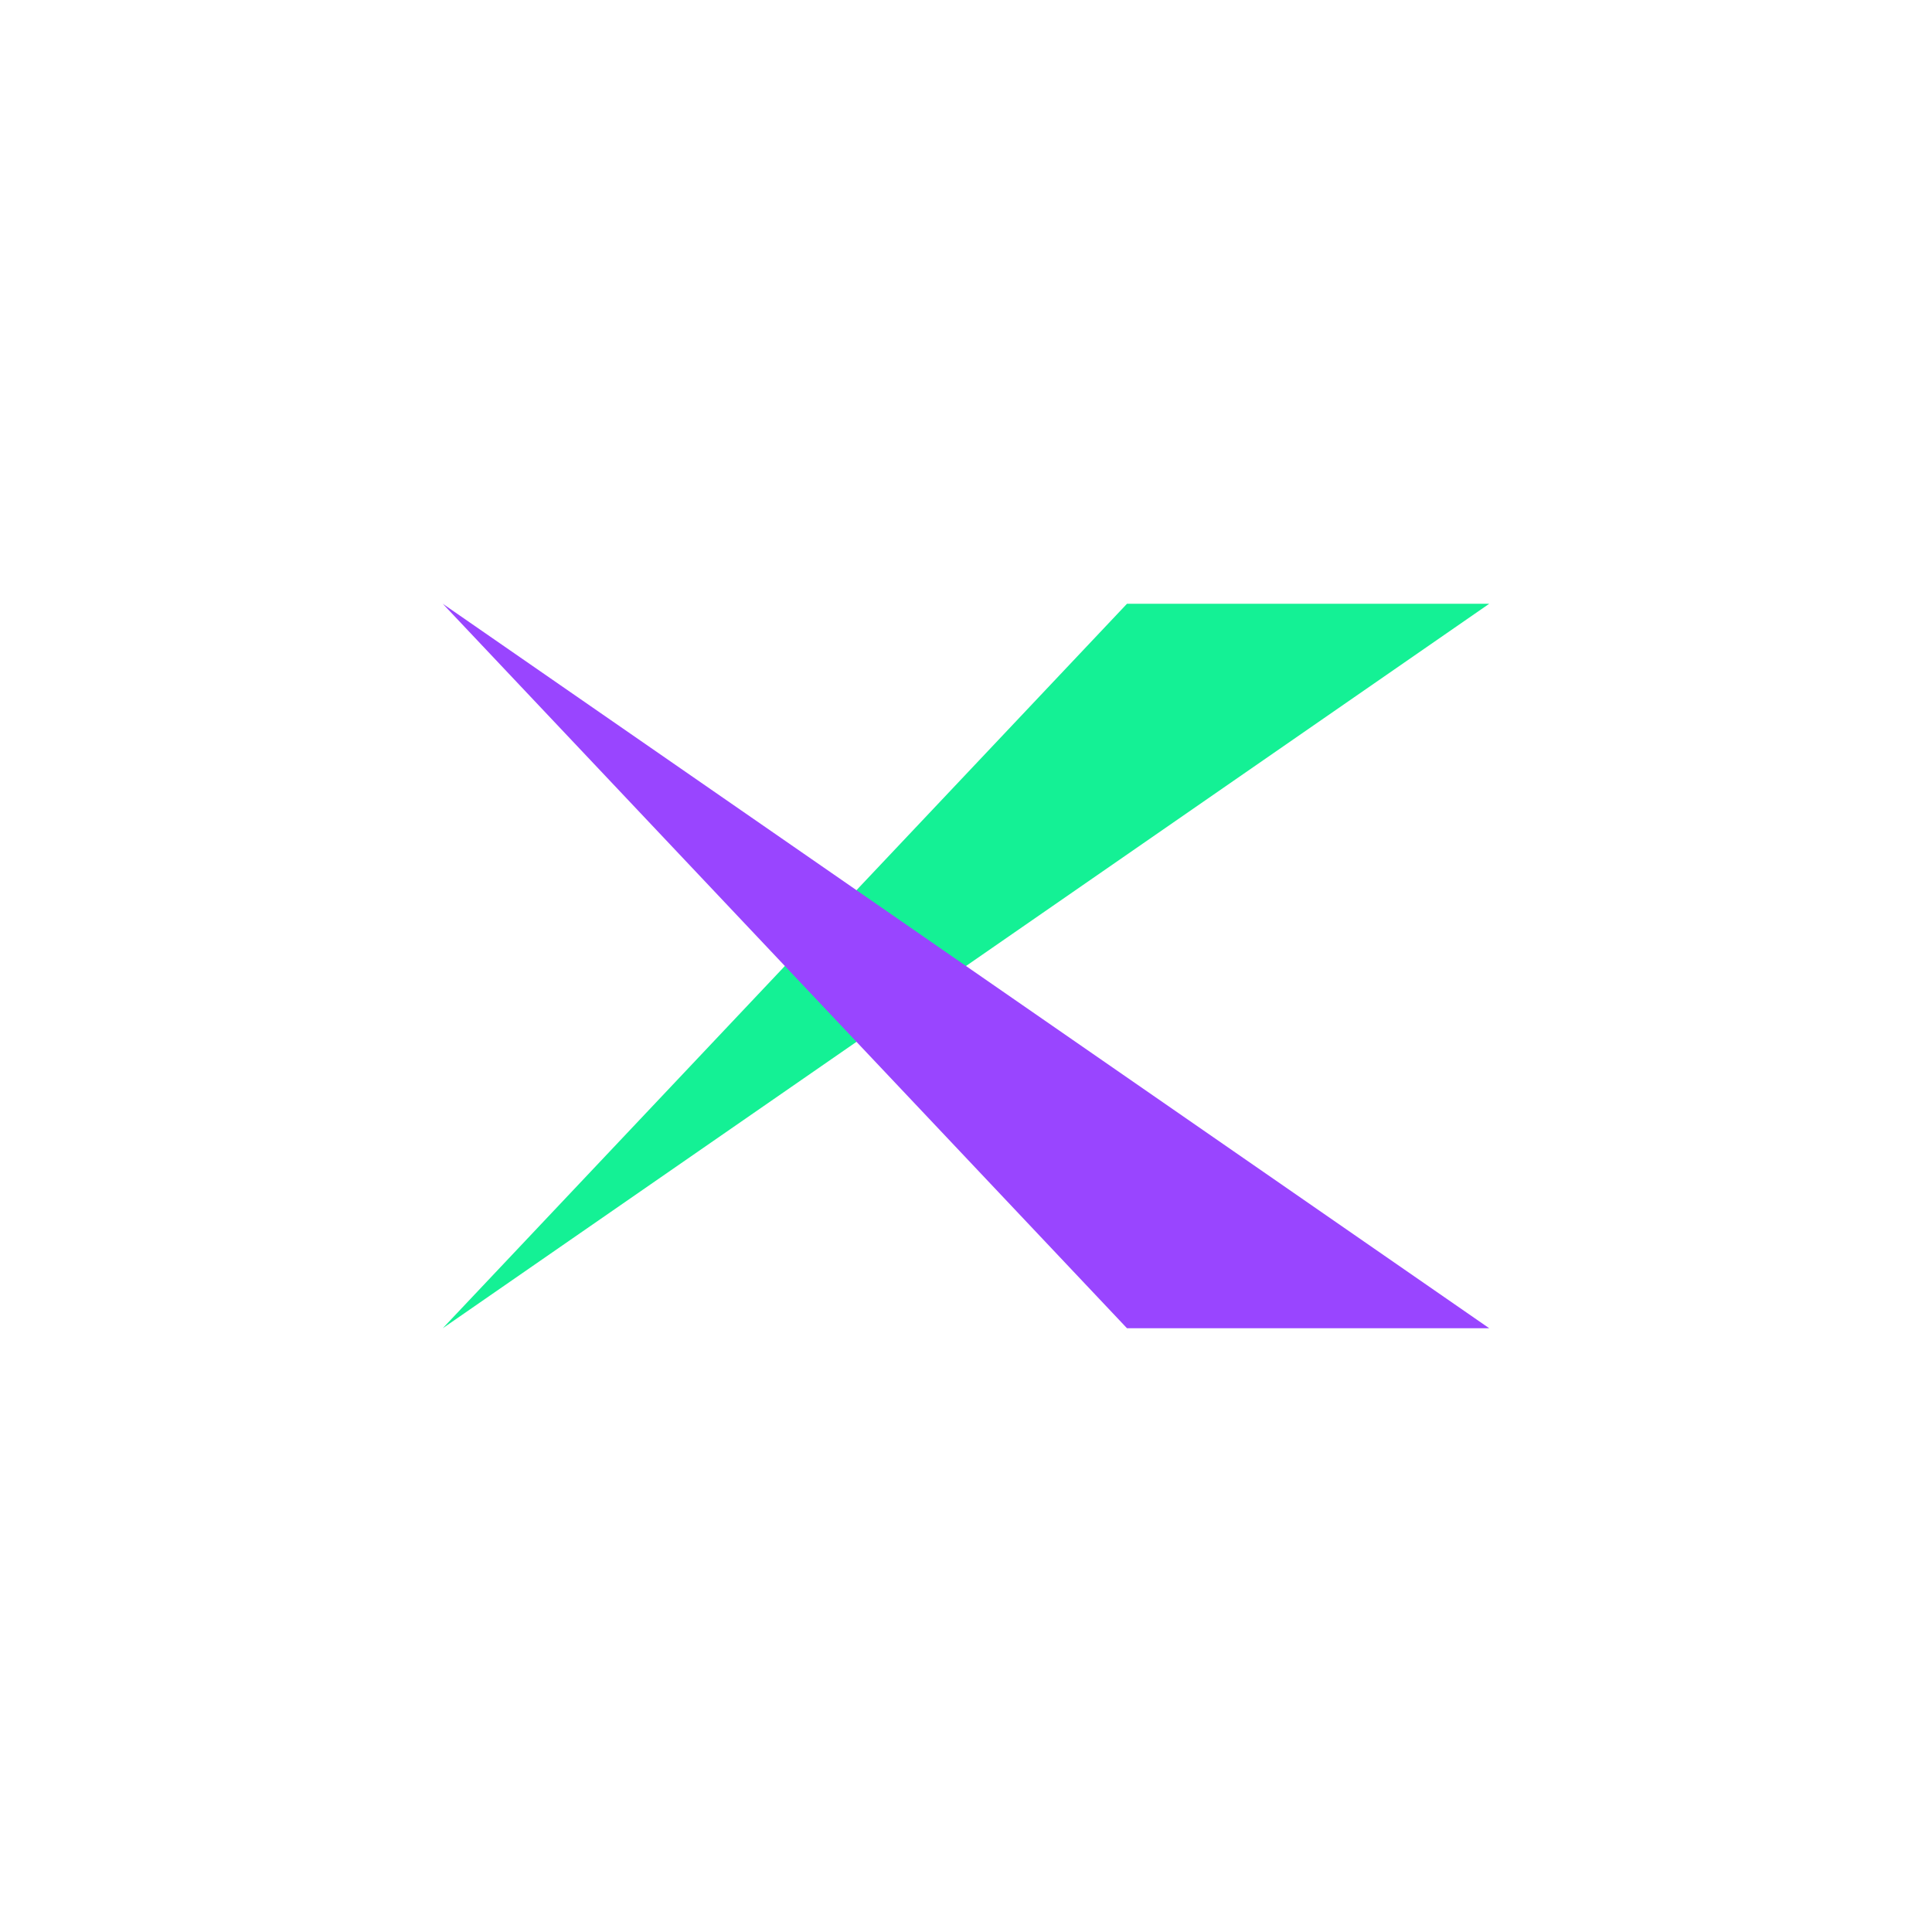
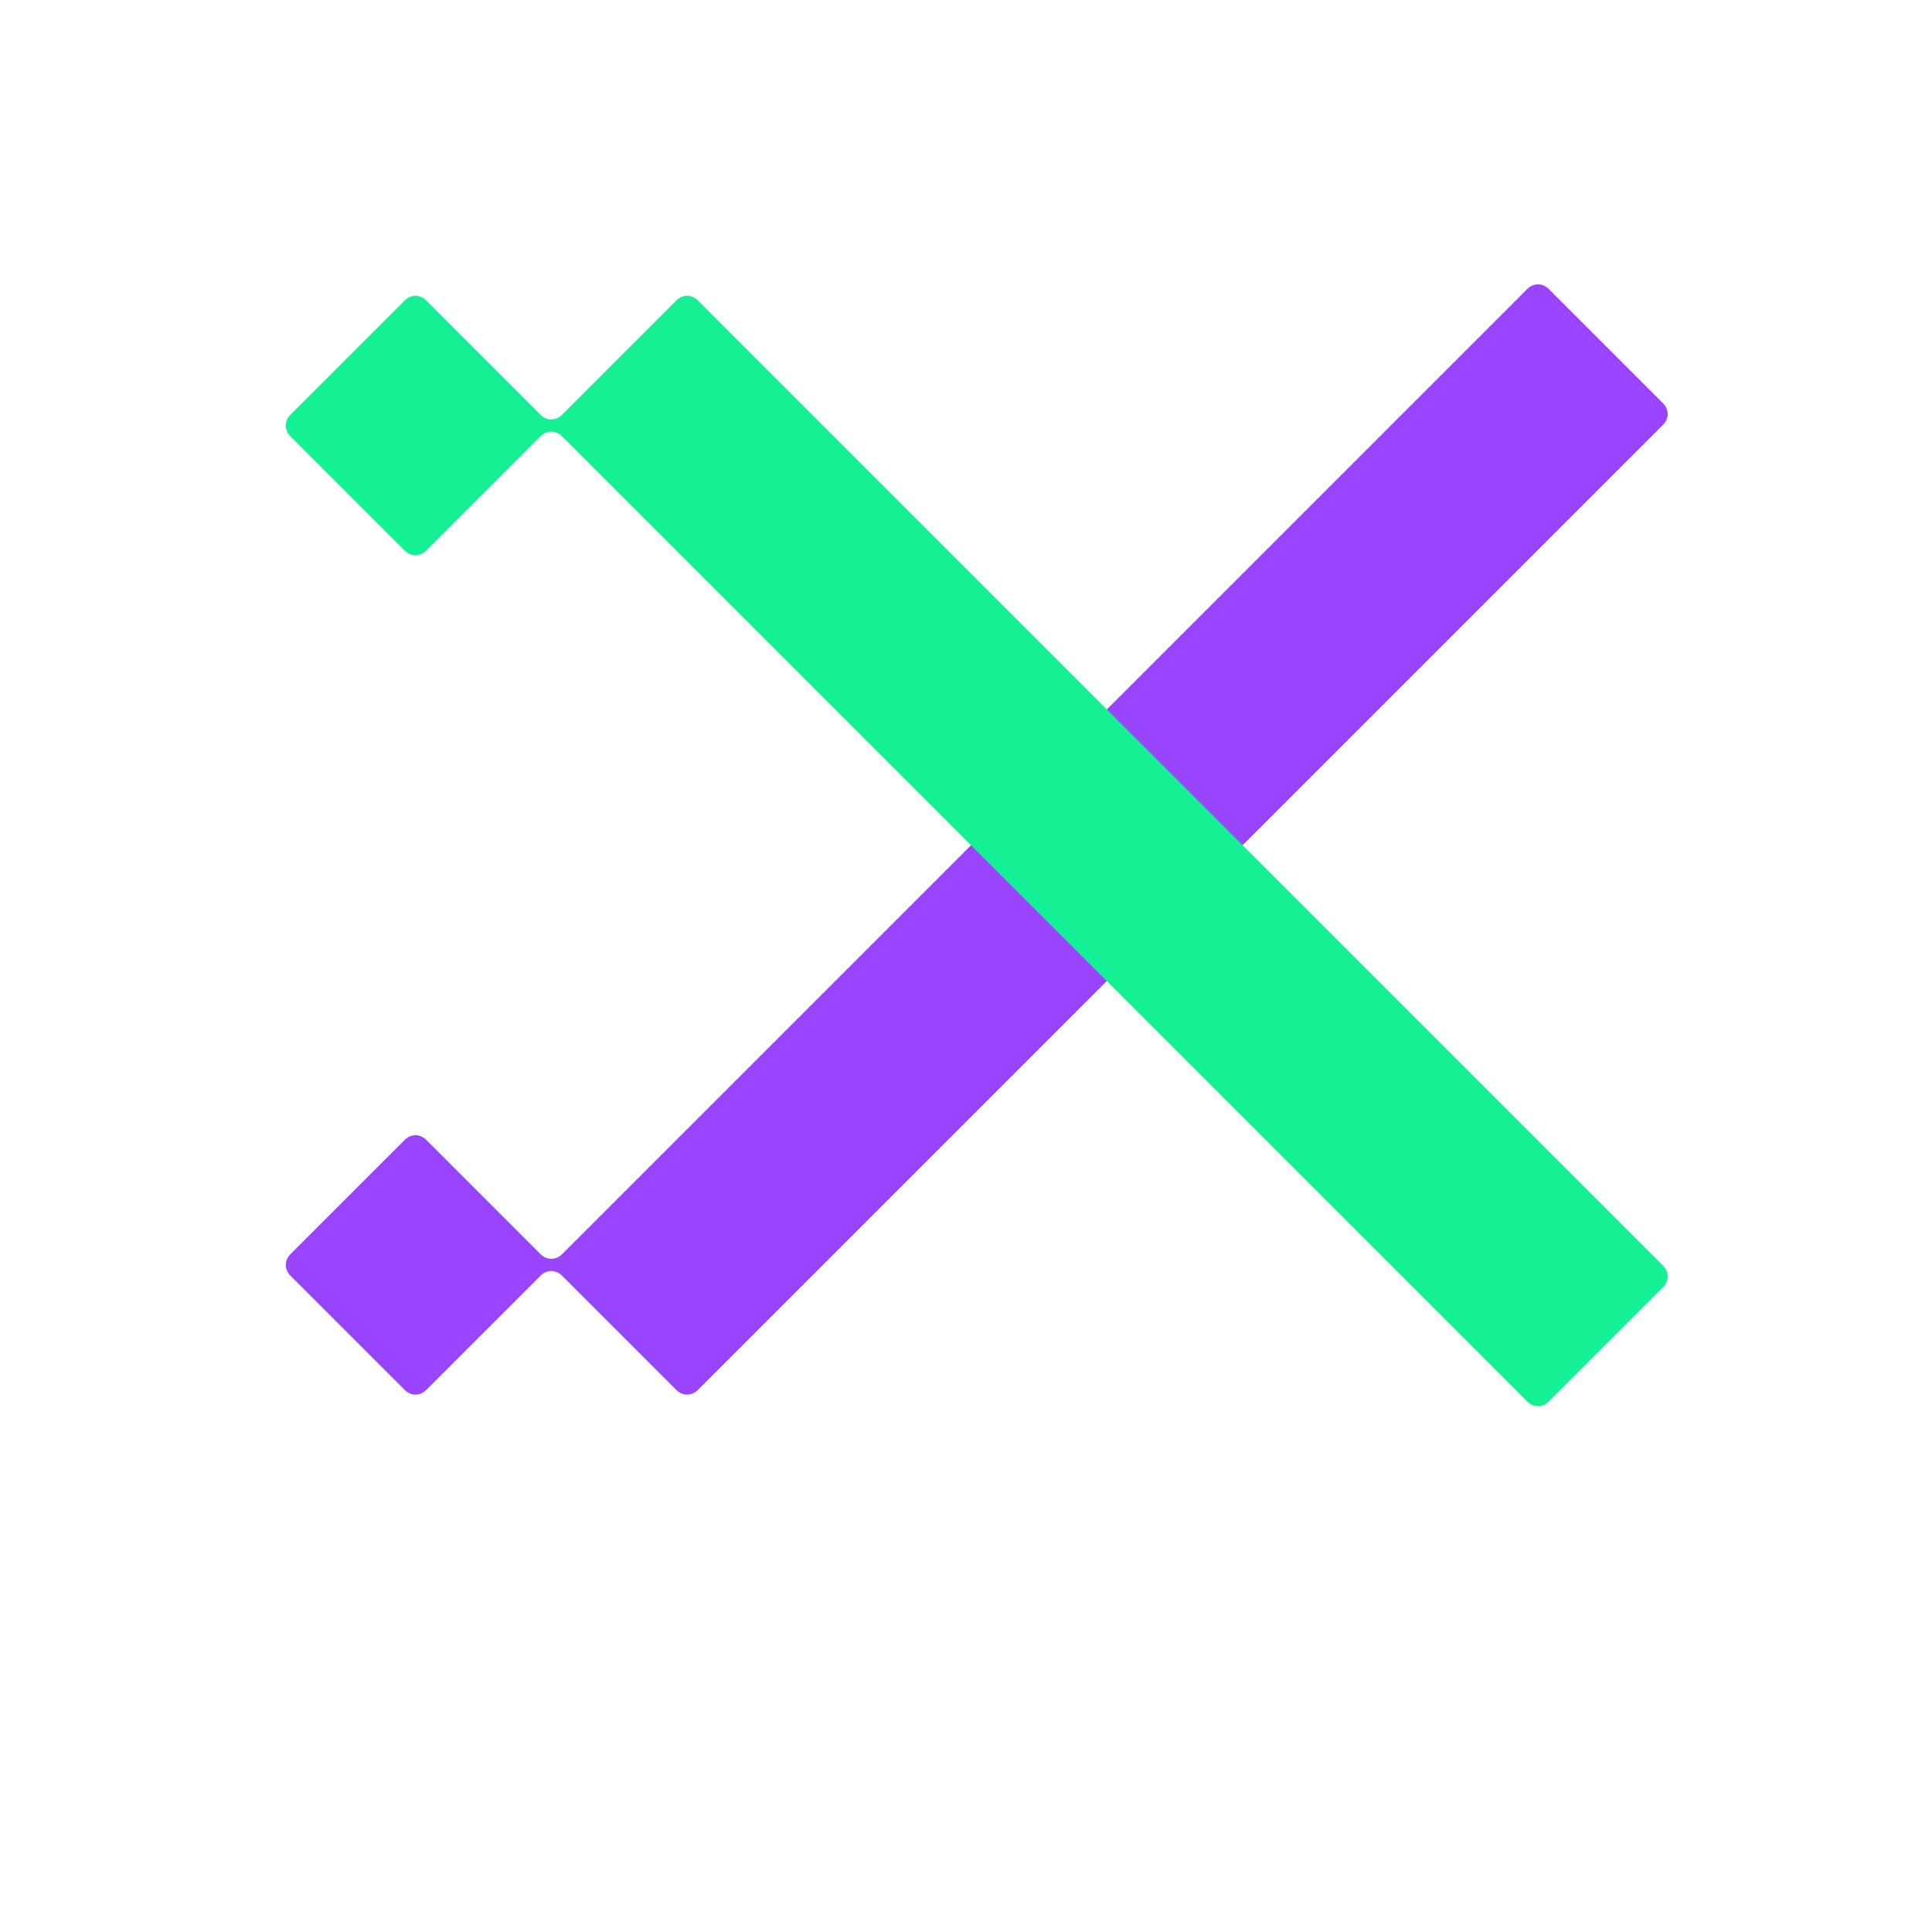
<svg xmlns="http://www.w3.org/2000/svg" width="24" height="24" viewBox="0 0 24 24" fill="none">
-   <path d="M5.5 16.5L18.5 7.5H14L5.5 16.5Z" fill="#14F195" />
-   <path d="M5.5 7.5L18.5 16.5H14L5.5 7.5Z" fill="#9945FF" />
-   <path d="M5.5 12L18.5 12H14L5.5 12Z" fill="#14F195" />
+   <path d="M5.028 14.16C5.105 14.083 5.218 14.083 5.295 14.16L6.715 15.58C6.792 15.657 6.905 15.657 6.982 15.58L18.972 3.59C19.049 3.513 19.162 3.513 19.239 3.59L20.659 5.01C20.736 5.087 20.736 5.2 20.659 5.277L8.669 17.267C8.592 17.344 8.479 17.344 8.402 17.267L6.982 15.847C6.905 15.77 6.792 15.77 6.715 15.847L5.295 17.267C5.218 17.344 5.105 17.344 5.028 17.267L3.608 15.847C3.531 15.77 3.531 15.657 3.608 15.58L5.028 14.16Z" fill="#9945FF" />
+   <path d="M5.028 6.84C5.105 6.917 5.218 6.917 5.295 6.84L6.715 5.42C6.792 5.343 6.905 5.343 6.982 5.42L18.972 17.41C19.049 17.487 19.162 17.487 19.239 17.41L20.659 15.99C20.736 15.913 20.736 15.8 20.659 15.723L8.669 3.733C8.592 3.656 8.479 3.656 8.402 3.733L6.982 5.153C6.905 5.23 6.792 5.23 6.715 5.153L5.295 3.733C5.218 3.656 5.105 3.656 5.028 3.733L3.608 5.153C3.531 5.23 3.531 5.343 3.608 5.42L5.028 6.84Z" fill="#14F195" />
</svg>
